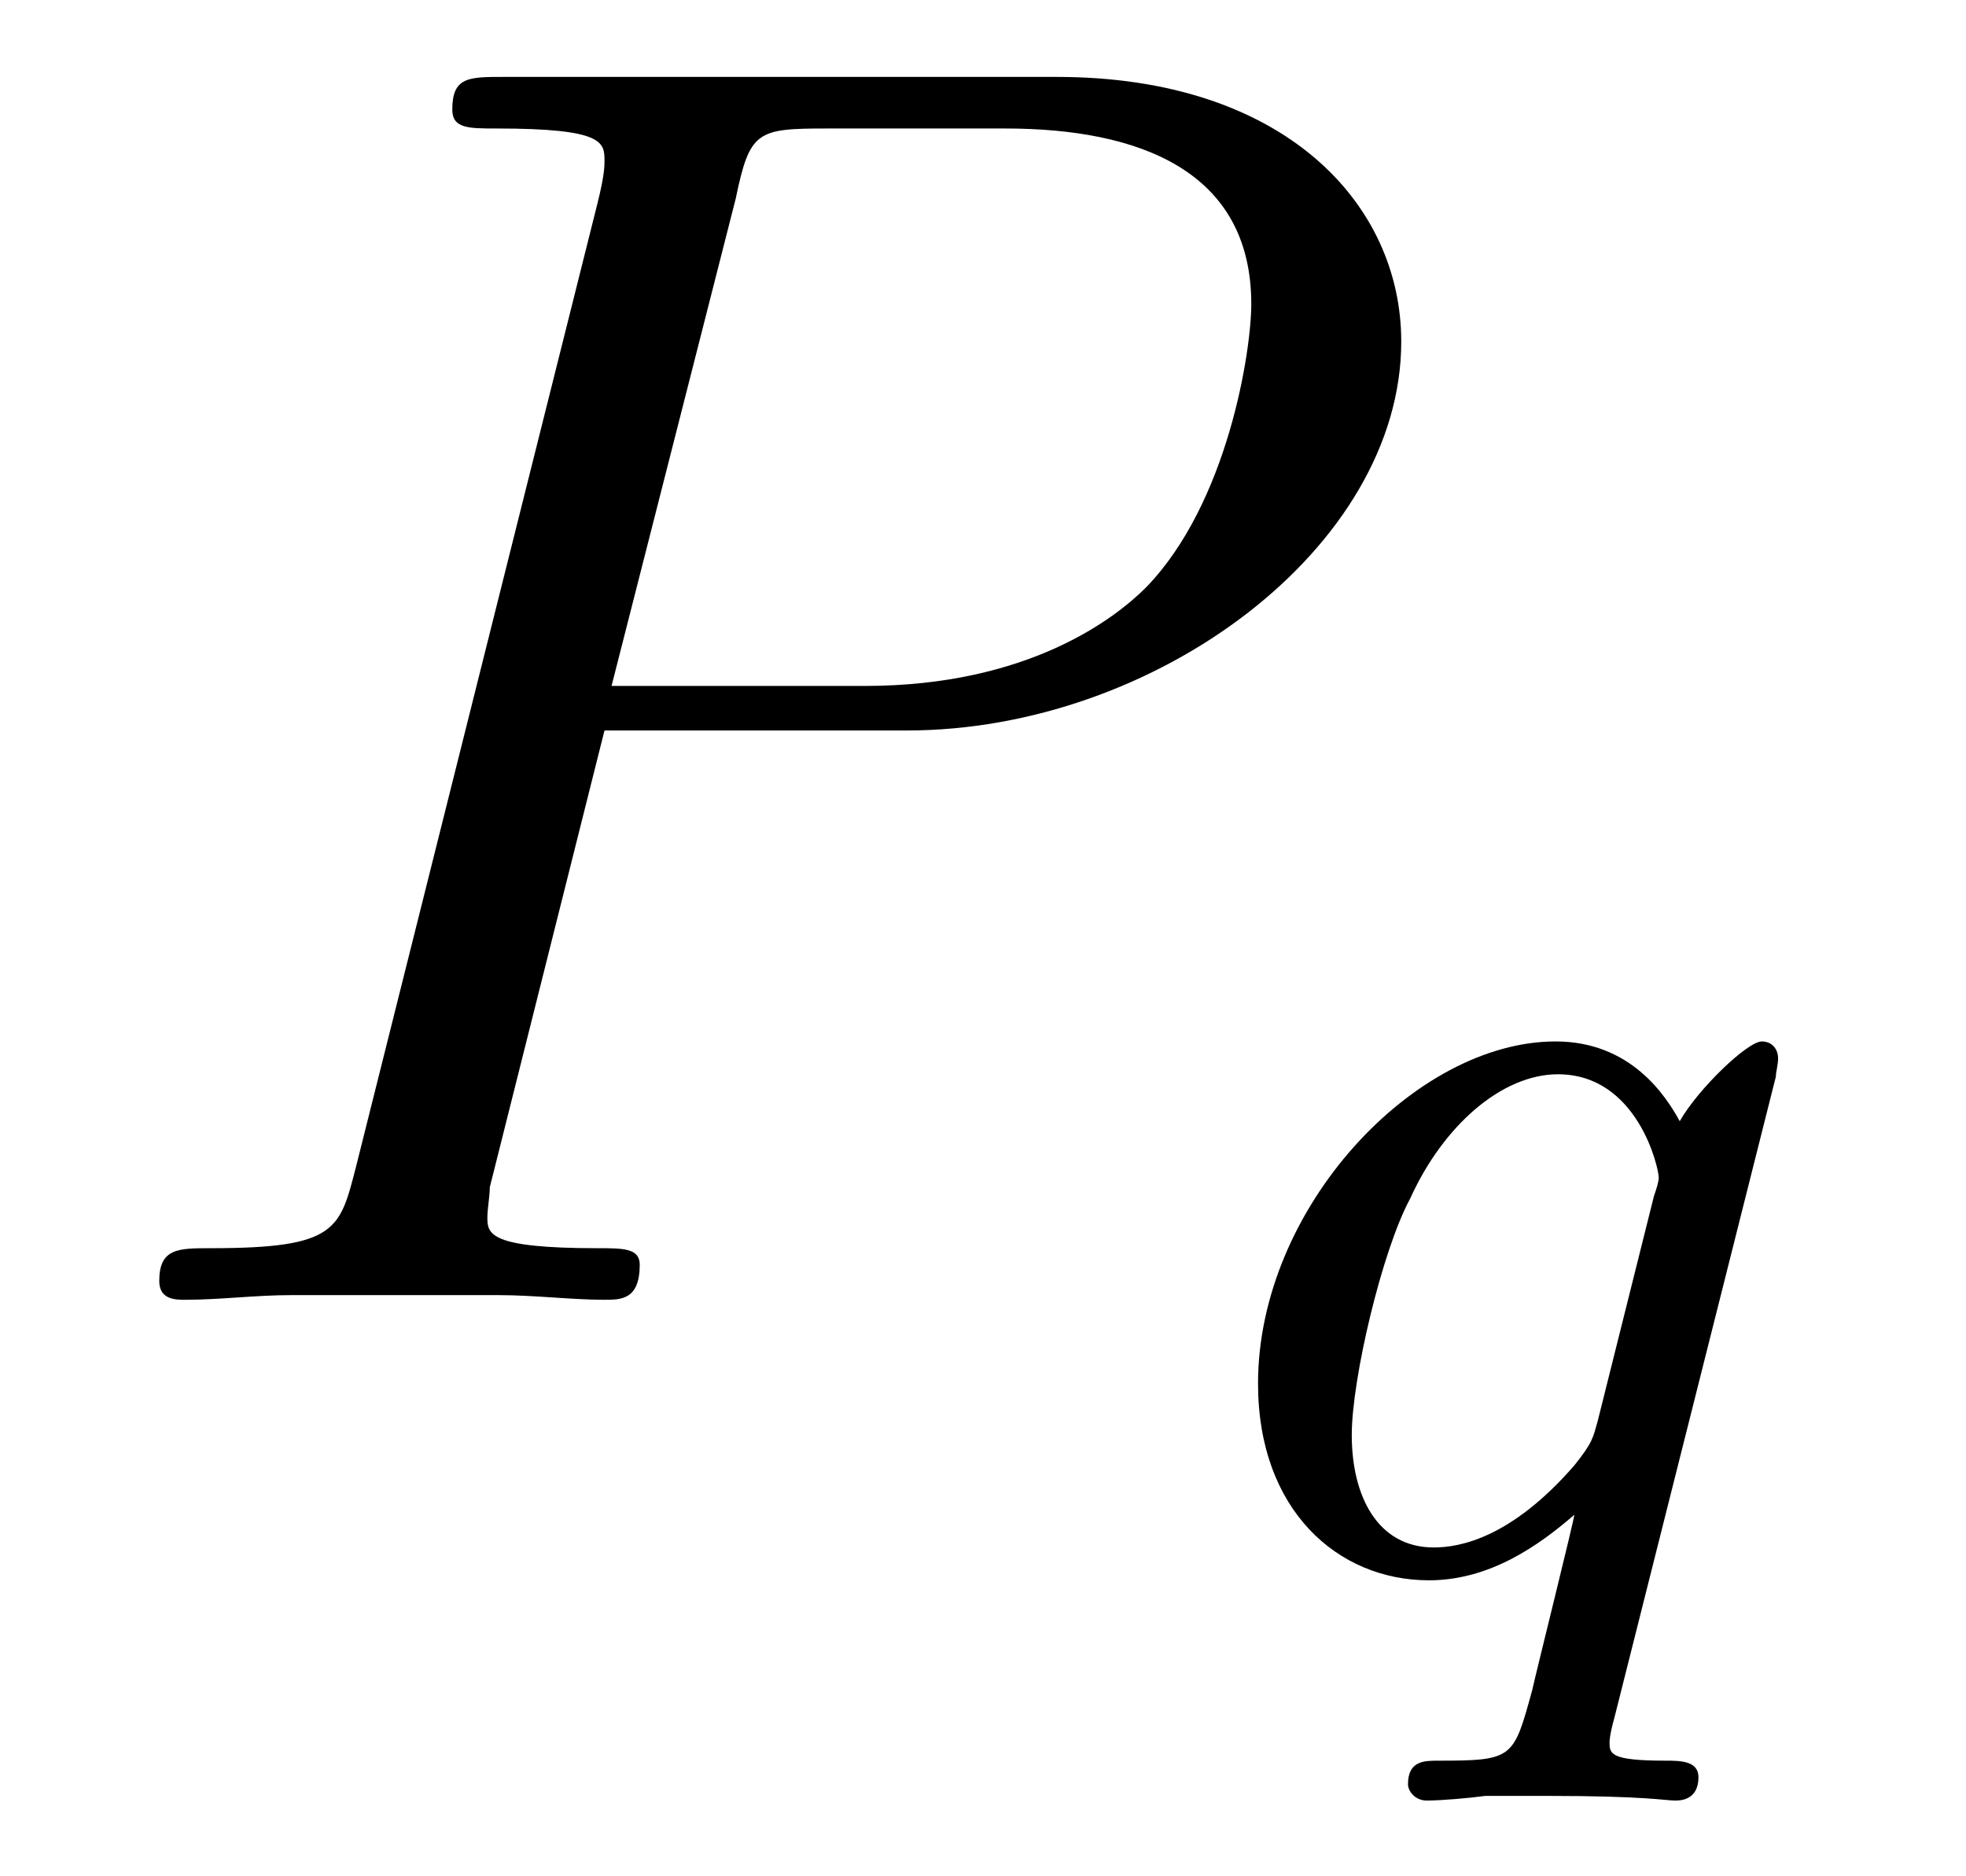
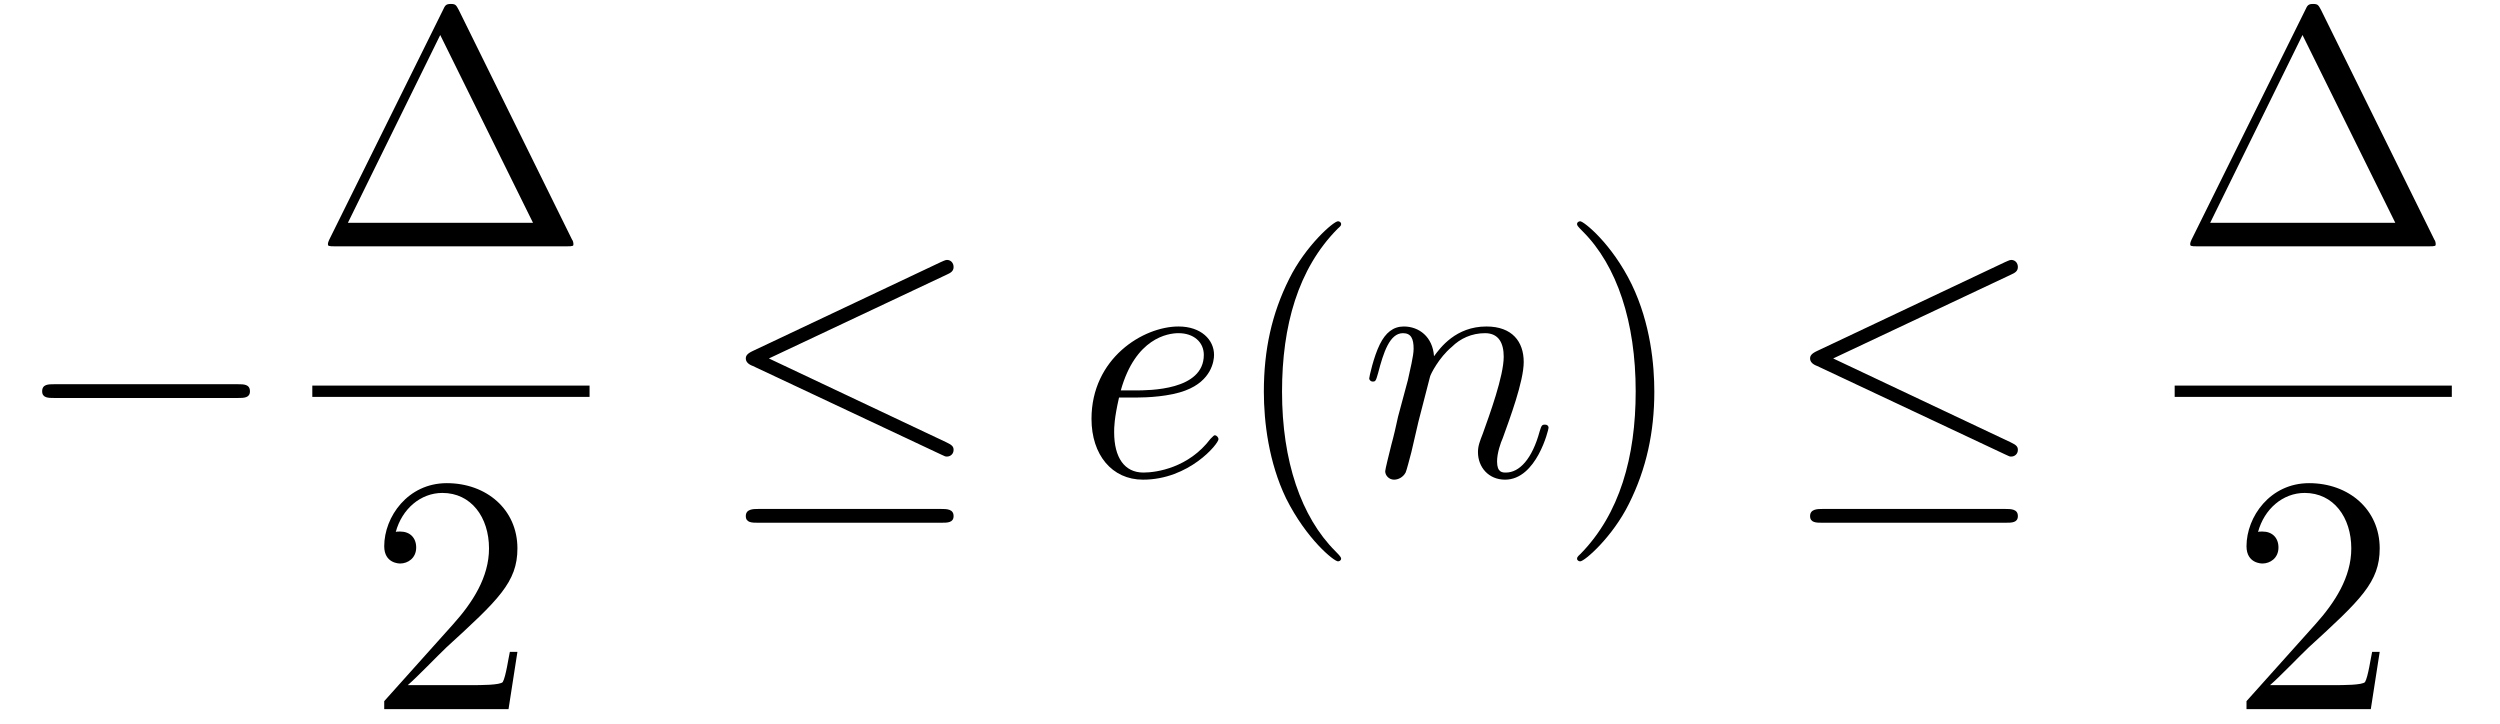
- <svg xmlns="http://www.w3.org/2000/svg" xmlns:xlink="http://www.w3.org/1999/xlink" viewBox="0 0 13.11 12.512" version="1.2">
+ <svg xmlns="http://www.w3.org/2000/svg" xmlns:xlink="http://www.w3.org/1999/xlink" viewBox="0 0 87.989 25.458" version="1.2">
  <defs>
    <g>
      <symbol overflow="visible" id="glyph0-0">
        <path style="stroke:none;" d="" />
      </symbol>
      <symbol overflow="visible" id="glyph0-1">
-         <path style="stroke:none;" d="M 3.531 -3.797 L 5.547 -3.797 C 7.203 -3.797 8.844 -5.016 8.844 -6.391 C 8.844 -7.312 8.062 -8.156 6.547 -8.156 L 2.859 -8.156 C 2.625 -8.156 2.516 -8.156 2.516 -7.938 C 2.516 -7.812 2.625 -7.812 2.812 -7.812 C 3.531 -7.812 3.531 -7.719 3.531 -7.594 C 3.531 -7.562 3.531 -7.5 3.484 -7.312 L 1.875 -0.891 C 1.766 -0.469 1.75 -0.344 0.906 -0.344 C 0.688 -0.344 0.562 -0.344 0.562 -0.125 C 0.562 0 0.672 0 0.734 0 C 0.969 0 1.203 -0.031 1.438 -0.031 L 2.828 -0.031 C 3.062 -0.031 3.312 0 3.531 0 C 3.641 0 3.766 0 3.766 -0.234 C 3.766 -0.344 3.656 -0.344 3.484 -0.344 C 2.766 -0.344 2.75 -0.438 2.75 -0.547 C 2.75 -0.609 2.766 -0.688 2.766 -0.75 Z M 4.406 -7.344 C 4.5 -7.797 4.547 -7.812 5.016 -7.812 L 6.203 -7.812 C 7.094 -7.812 7.844 -7.531 7.844 -6.641 C 7.844 -6.328 7.688 -5.312 7.141 -4.75 C 6.938 -4.547 6.359 -4.094 5.266 -4.094 L 3.578 -4.094 Z M 4.406 -7.344 " />
+         <path style="stroke:none;" d="M 7.875 -2.75 C 8.078 -2.75 8.297 -2.75 8.297 -2.984 C 8.297 -3.234 8.078 -3.234 7.875 -3.234 L 1.406 -3.234 C 1.203 -3.234 0.984 -3.234 0.984 -2.984 C 0.984 -2.75 1.203 -2.75 1.406 -2.75 Z M 7.875 -2.75 " />
+       </symbol>
+       <symbol overflow="visible" id="glyph0-2">
+         <path style="stroke:none;" d="M 8.062 -7.094 C 8.203 -7.156 8.297 -7.219 8.297 -7.359 C 8.297 -7.5 8.203 -7.609 8.062 -7.609 C 8 -7.609 7.891 -7.547 7.844 -7.531 L 1.234 -4.406 C 1.031 -4.312 0.984 -4.234 0.984 -4.141 C 0.984 -4.031 1.062 -3.938 1.234 -3.875 L 7.844 -0.766 C 8 -0.688 8.016 -0.688 8.062 -0.688 C 8.188 -0.688 8.297 -0.781 8.297 -0.922 C 8.297 -1.031 8.25 -1.094 8.047 -1.188 L 1.797 -4.141 Z M 7.875 1.641 C 8.078 1.641 8.297 1.641 8.297 1.406 C 8.297 1.156 8.047 1.156 7.859 1.156 L 1.422 1.156 C 1.25 1.156 0.984 1.156 0.984 1.406 C 0.984 1.641 1.203 1.641 1.406 1.641 Z M 7.875 1.641 " />
      </symbol>
      <symbol overflow="visible" id="glyph1-0">
        <path style="stroke:none;" d="" />
      </symbol>
      <symbol overflow="visible" id="glyph1-1">
-         <path style="stroke:none;" d="M 3.797 -3.281 C 3.797 -3.312 3.812 -3.359 3.812 -3.406 C 3.812 -3.453 3.781 -3.516 3.703 -3.516 C 3.609 -3.516 3.281 -3.203 3.156 -2.984 C 3.062 -3.156 2.828 -3.516 2.328 -3.516 C 1.391 -3.516 0.344 -2.406 0.344 -1.234 C 0.344 -0.391 0.875 0.078 1.484 0.078 C 1.891 0.078 2.219 -0.156 2.453 -0.359 C 2.453 -0.328 2.203 0.672 2.172 0.812 C 2.047 1.266 2.047 1.281 1.547 1.281 C 1.453 1.281 1.344 1.281 1.344 1.438 C 1.344 1.484 1.391 1.547 1.469 1.547 C 1.562 1.547 1.75 1.531 1.859 1.516 L 2.281 1.516 C 2.922 1.516 3.062 1.547 3.125 1.547 C 3.156 1.547 3.281 1.547 3.281 1.391 C 3.281 1.281 3.156 1.281 3.062 1.281 C 2.688 1.281 2.688 1.234 2.688 1.156 C 2.688 1.156 2.688 1.109 2.719 1 Z M 2.609 -0.984 C 2.578 -0.875 2.578 -0.844 2.453 -0.688 C 2.031 -0.203 1.688 -0.141 1.516 -0.141 C 1.141 -0.141 0.969 -0.484 0.969 -0.891 C 0.969 -1.266 1.172 -2.125 1.359 -2.469 C 1.578 -2.953 1.969 -3.297 2.344 -3.297 C 2.875 -3.297 3.016 -2.672 3.016 -2.609 C 3.016 -2.578 3 -2.531 2.984 -2.484 Z M 2.609 -0.984 " />
+         <path style="stroke:none;" d="M 5.156 -8.312 C 5.062 -8.484 5.047 -8.531 4.875 -8.531 C 4.703 -8.531 4.672 -8.484 4.594 -8.312 L 0.594 -0.234 C 0.578 -0.203 0.547 -0.125 0.547 -0.078 C 0.547 -0.016 0.562 0 0.797 0 L 8.938 0 C 9.188 0 9.188 -0.016 9.188 -0.078 C 9.188 -0.125 9.172 -0.203 9.141 -0.234 Z M 4.5 -7.438 L 7.766 -0.828 L 1.25 -0.828 Z M 4.5 -7.438 " />
+       </symbol>
+       <symbol overflow="visible" id="glyph1-2">
+         <path style="stroke:none;" d="M 5.266 -2.016 L 5 -2.016 C 4.953 -1.812 4.859 -1.141 4.75 -0.953 C 4.656 -0.844 3.984 -0.844 3.625 -0.844 L 1.406 -0.844 C 1.734 -1.125 2.469 -1.891 2.766 -2.172 C 4.594 -3.844 5.266 -4.469 5.266 -5.656 C 5.266 -7.031 4.172 -7.953 2.781 -7.953 C 1.406 -7.953 0.578 -6.766 0.578 -5.734 C 0.578 -5.125 1.109 -5.125 1.141 -5.125 C 1.406 -5.125 1.703 -5.312 1.703 -5.688 C 1.703 -6.031 1.484 -6.25 1.141 -6.25 C 1.047 -6.25 1.016 -6.25 0.984 -6.234 C 1.203 -7.047 1.859 -7.609 2.625 -7.609 C 3.641 -7.609 4.266 -6.75 4.266 -5.656 C 4.266 -4.641 3.688 -3.75 3 -2.984 L 0.578 -0.281 L 0.578 0 L 4.953 0 Z M 5.266 -2.016 " />
+       </symbol>
+       <symbol overflow="visible" id="glyph1-3">
+         <path style="stroke:none;" d="M 3.891 2.906 C 3.891 2.875 3.891 2.844 3.688 2.641 C 2.484 1.438 1.812 -0.531 1.812 -2.969 C 1.812 -5.297 2.375 -7.297 3.766 -8.703 C 3.891 -8.812 3.891 -8.828 3.891 -8.875 C 3.891 -8.938 3.828 -8.969 3.781 -8.969 C 3.625 -8.969 2.641 -8.109 2.062 -6.938 C 1.453 -5.719 1.172 -4.453 1.172 -2.969 C 1.172 -1.906 1.344 -0.484 1.953 0.781 C 2.672 2.219 3.641 3 3.781 3 C 3.828 3 3.891 2.969 3.891 2.906 Z M 3.891 2.906 " />
+       </symbol>
+       <symbol overflow="visible" id="glyph1-4">
+         <path style="stroke:none;" d="M 3.375 -2.969 C 3.375 -3.891 3.25 -5.359 2.578 -6.75 C 1.875 -8.188 0.891 -8.969 0.766 -8.969 C 0.719 -8.969 0.656 -8.938 0.656 -8.875 C 0.656 -8.828 0.656 -8.812 0.859 -8.609 C 2.062 -7.406 2.719 -5.422 2.719 -2.984 C 2.719 -0.672 2.156 1.328 0.781 2.734 C 0.656 2.844 0.656 2.875 0.656 2.906 C 0.656 2.969 0.719 3 0.766 3 C 0.922 3 1.906 2.141 2.484 0.969 C 3.094 -0.25 3.375 -1.547 3.375 -2.969 Z M 3.375 -2.969 " />
+       </symbol>
+       <symbol overflow="visible" id="glyph2-0">
+         <path style="stroke:none;" d="" />
+       </symbol>
+       <symbol overflow="visible" id="glyph2-1">
+         <path style="stroke:none;" d="M 2.141 -2.766 C 2.469 -2.766 3.281 -2.797 3.844 -3.016 C 4.75 -3.359 4.844 -4.047 4.844 -4.266 C 4.844 -4.797 4.391 -5.266 3.594 -5.266 C 2.344 -5.266 0.531 -4.141 0.531 -2.016 C 0.531 -0.75 1.25 0.125 2.344 0.125 C 3.969 0.125 5 -1.141 5 -1.297 C 5 -1.375 4.922 -1.438 4.875 -1.438 C 4.844 -1.438 4.828 -1.422 4.719 -1.312 C 3.953 -0.297 2.828 -0.125 2.359 -0.125 C 1.688 -0.125 1.328 -0.656 1.328 -1.547 C 1.328 -1.703 1.328 -2.016 1.5 -2.766 Z M 1.562 -3.016 C 2.078 -4.859 3.219 -5.031 3.594 -5.031 C 4.125 -5.031 4.484 -4.719 4.484 -4.266 C 4.484 -3.016 2.562 -3.016 2.062 -3.016 Z M 1.562 -3.016 " />
+       </symbol>
+       <symbol overflow="visible" id="glyph2-2">
+         <path style="stroke:none;" d="M 2.469 -3.5 C 2.484 -3.578 2.781 -4.172 3.234 -4.547 C 3.531 -4.844 3.938 -5.031 4.406 -5.031 C 4.891 -5.031 5.062 -4.672 5.062 -4.203 C 5.062 -3.516 4.562 -2.156 4.328 -1.5 C 4.219 -1.219 4.156 -1.062 4.156 -0.844 C 4.156 -0.312 4.531 0.125 5.109 0.125 C 6.219 0.125 6.641 -1.641 6.641 -1.703 C 6.641 -1.766 6.594 -1.812 6.516 -1.812 C 6.406 -1.812 6.391 -1.781 6.328 -1.578 C 6.062 -0.594 5.609 -0.125 5.141 -0.125 C 5.016 -0.125 4.828 -0.125 4.828 -0.516 C 4.828 -0.812 4.953 -1.172 5.031 -1.344 C 5.266 -2 5.766 -3.328 5.766 -4.016 C 5.766 -4.734 5.359 -5.266 4.453 -5.266 C 3.375 -5.266 2.828 -4.516 2.609 -4.219 C 2.562 -4.906 2.078 -5.266 1.547 -5.266 C 1.172 -5.266 0.906 -5.047 0.703 -4.641 C 0.484 -4.203 0.328 -3.484 0.328 -3.438 C 0.328 -3.391 0.375 -3.328 0.453 -3.328 C 0.547 -3.328 0.562 -3.344 0.641 -3.625 C 0.828 -4.344 1.047 -5.031 1.516 -5.031 C 1.797 -5.031 1.891 -4.844 1.891 -4.484 C 1.891 -4.219 1.766 -3.75 1.688 -3.375 L 1.344 -2.094 C 1.297 -1.859 1.172 -1.328 1.109 -1.109 C 1.031 -0.797 0.891 -0.234 0.891 -0.172 C 0.891 -0.016 1.031 0.125 1.203 0.125 C 1.344 0.125 1.516 0.047 1.609 -0.125 C 1.641 -0.188 1.75 -0.609 1.812 -0.844 L 2.062 -1.922 Z M 2.469 -3.5 " />
      </symbol>
    </g>
-     <clipPath id="clip1">
-       <path d="M 8 6 L 12 6 L 12 12.512 L 8 12.512 Z M 8 6 " />
-     </clipPath>
  </defs>
  <g id="surface1">
    <g style="fill:rgb(0%,0%,0%);fill-opacity:1;">
-       <use xlink:href="#glyph0-1" x="0.5" y="8.669" />
+       <use xlink:href="#glyph0-1" x="0.5" y="16.757" />
    </g>
-     <g clip-path="url(#clip1)" clip-rule="nonzero">
-       <g style="fill:rgb(0%,0%,0%);fill-opacity:1;">
-         <use xlink:href="#glyph1-1" x="8.045" y="10.462" />
-       </g>
+     <g style="fill:rgb(0%,0%,0%);fill-opacity:1;">
+       <use xlink:href="#glyph1-1" x="10.994" y="8.67" />
+     </g>
+     <path style="fill:none;stroke-width:0.398;stroke-linecap:butt;stroke-linejoin:miter;stroke:rgb(0%,0%,0%);stroke-opacity:1;stroke-miterlimit:10;" d="M -0.002 -0.001 L 9.756 -0.001 " transform="matrix(1,0,0,-1,10.994,13.769)" />
+     <g style="fill:rgb(0%,0%,0%);fill-opacity:1;">
+       <use xlink:href="#glyph1-2" x="12.945" y="24.958" />
+     </g>
+     <g style="fill:rgb(0%,0%,0%);fill-opacity:1;">
+       <use xlink:href="#glyph0-2" x="25.265" y="16.757" />
+     </g>
+     <g style="fill:rgb(0%,0%,0%);fill-opacity:1;">
+       <use xlink:href="#glyph2-1" x="37.885" y="16.757" />
+     </g>
+     <g style="fill:rgb(0%,0%,0%);fill-opacity:1;">
+       <use xlink:href="#glyph1-3" x="43.31" y="16.757" />
+     </g>
+     <g style="fill:rgb(0%,0%,0%);fill-opacity:1;">
+       <use xlink:href="#glyph2-2" x="47.862" y="16.757" />
+     </g>
+     <g style="fill:rgb(0%,0%,0%);fill-opacity:1;">
+       <use xlink:href="#glyph1-4" x="54.85" y="16.757" />
+     </g>
+     <g style="fill:rgb(0%,0%,0%);fill-opacity:1;">
+       <use xlink:href="#glyph0-2" x="62.723" y="16.757" />
+     </g>
+     <g style="fill:rgb(0%,0%,0%);fill-opacity:1;">
+       <use xlink:href="#glyph1-1" x="76.538" y="8.67" />
+     </g>
+     <path style="fill:none;stroke-width:0.398;stroke-linecap:butt;stroke-linejoin:miter;stroke:rgb(0%,0%,0%);stroke-opacity:1;stroke-miterlimit:10;" d="M 0.001 -0.001 L 9.755 -0.001 " transform="matrix(1,0,0,-1,76.538,13.769)" />
+     <g style="fill:rgb(0%,0%,0%);fill-opacity:1;">
+       <use xlink:href="#glyph1-2" x="78.489" y="24.958" />
    </g>
  </g>
</svg>
